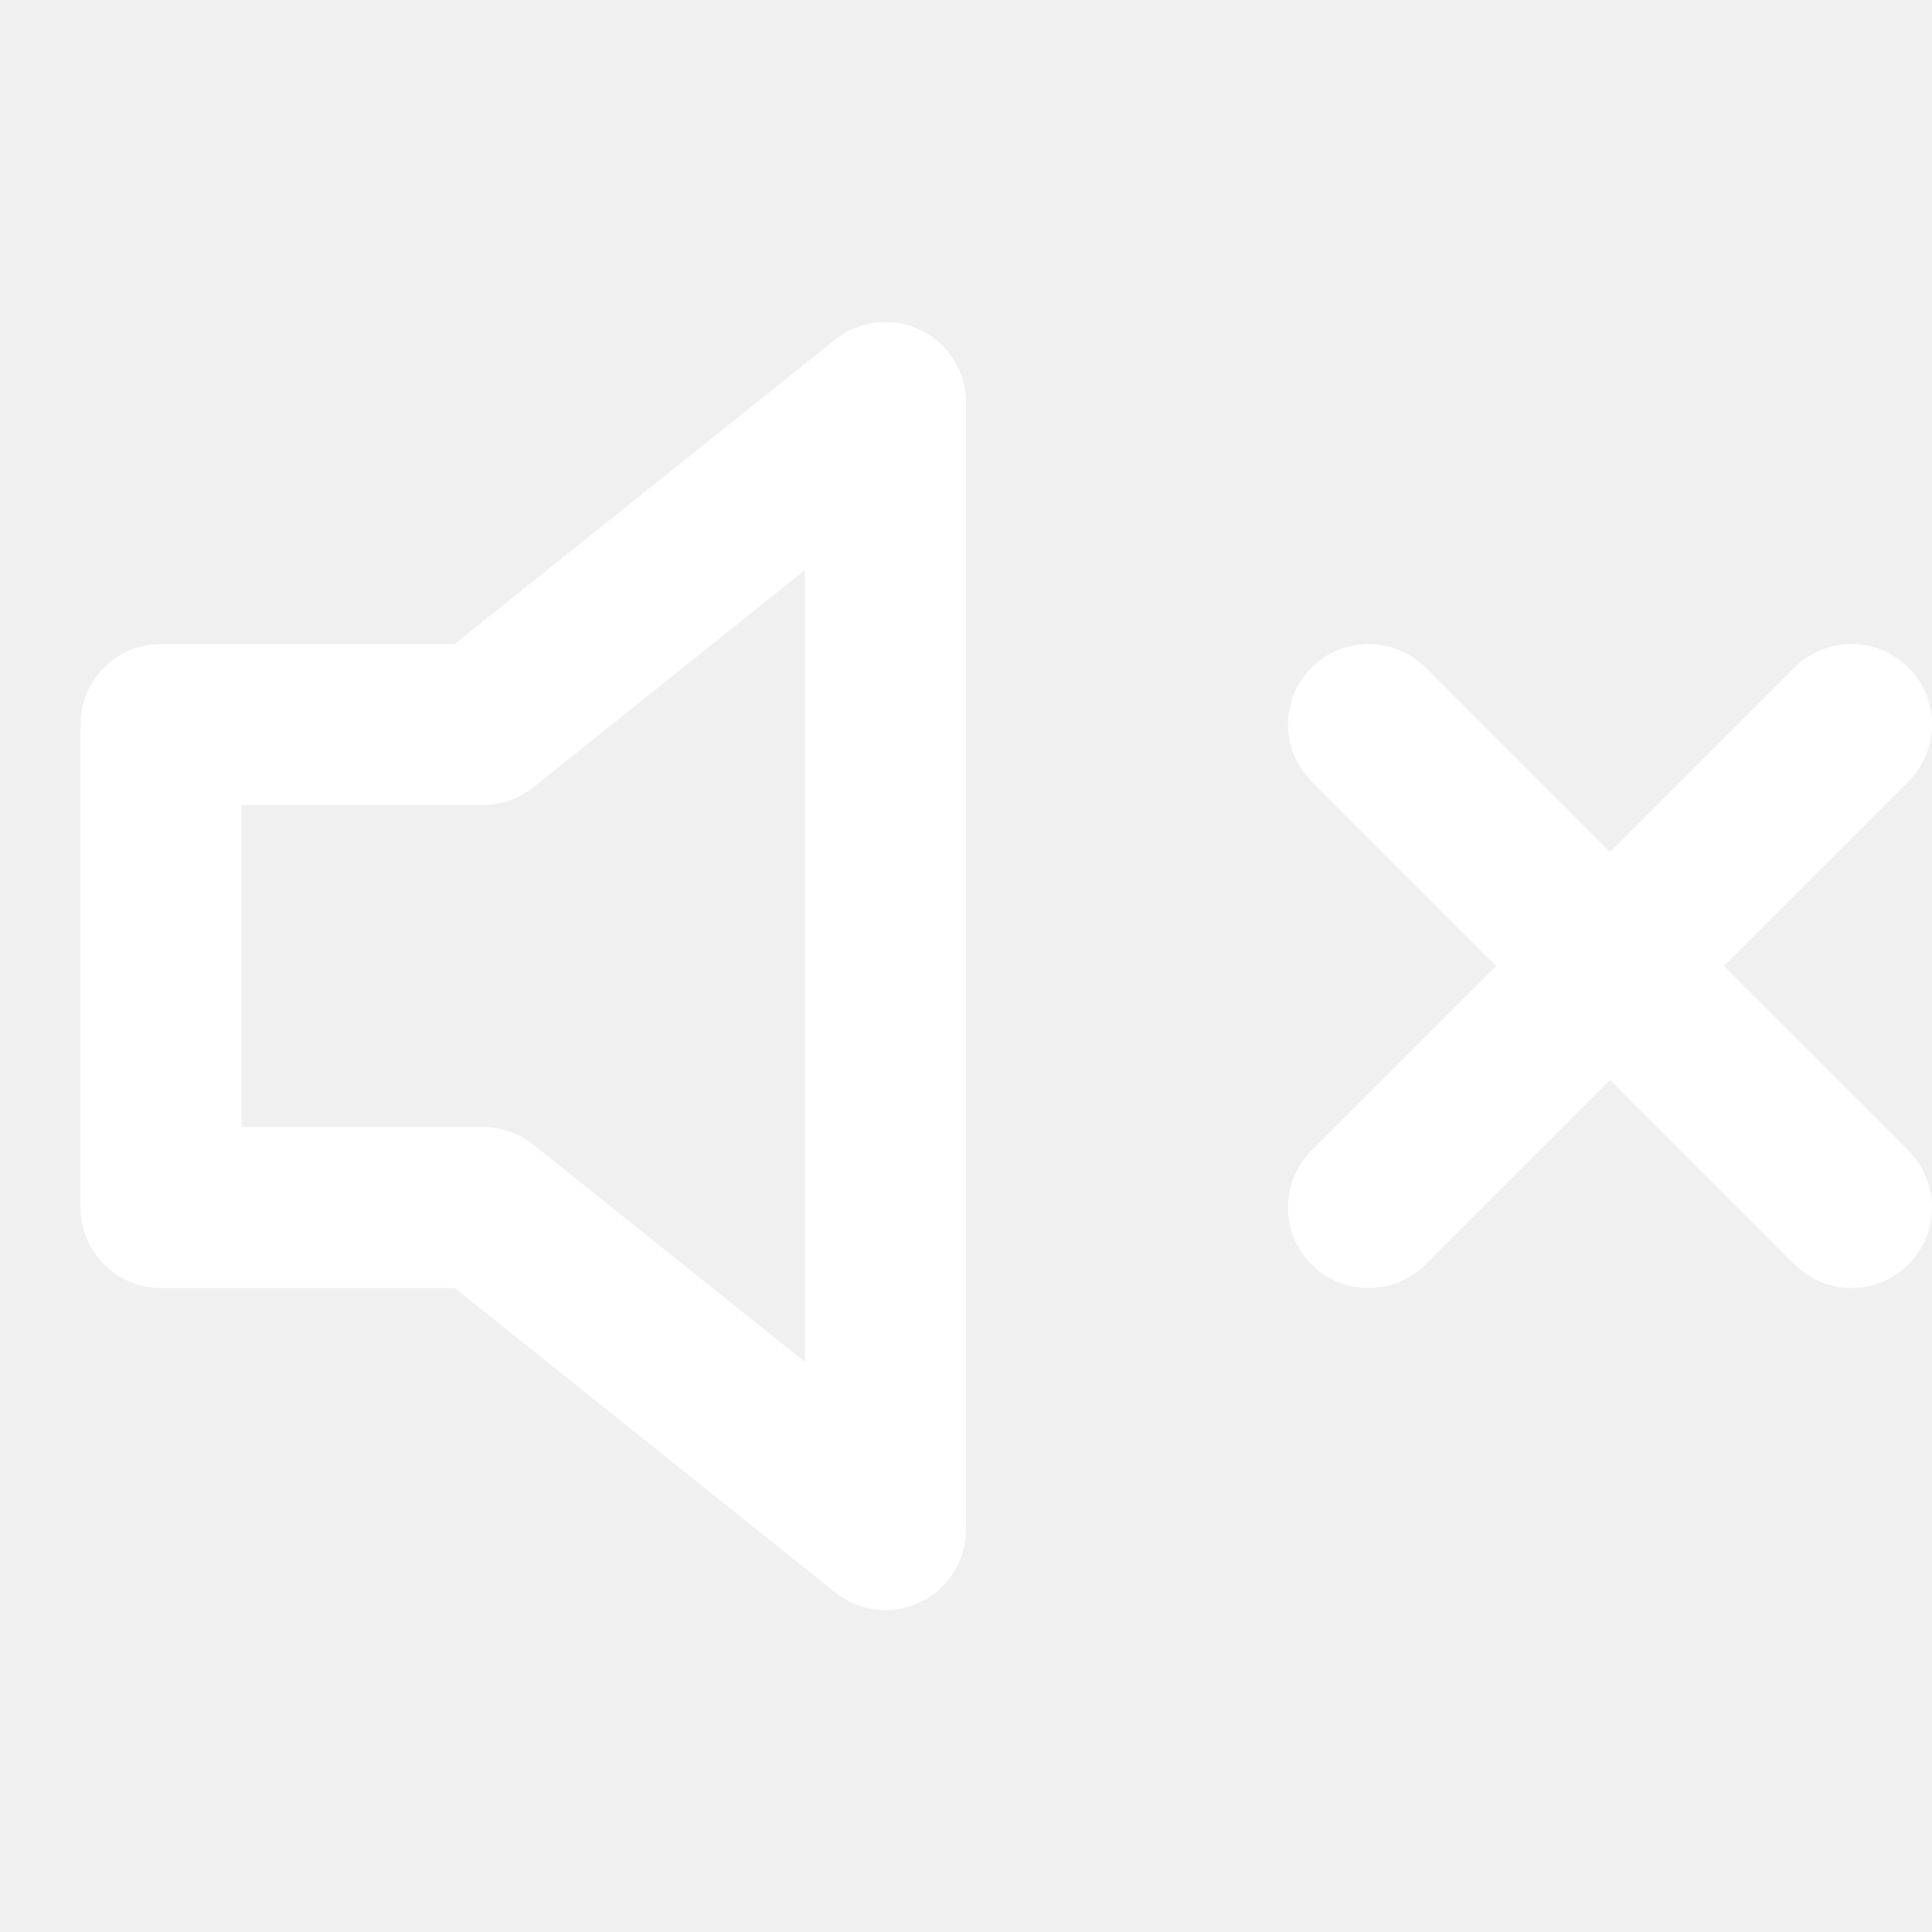
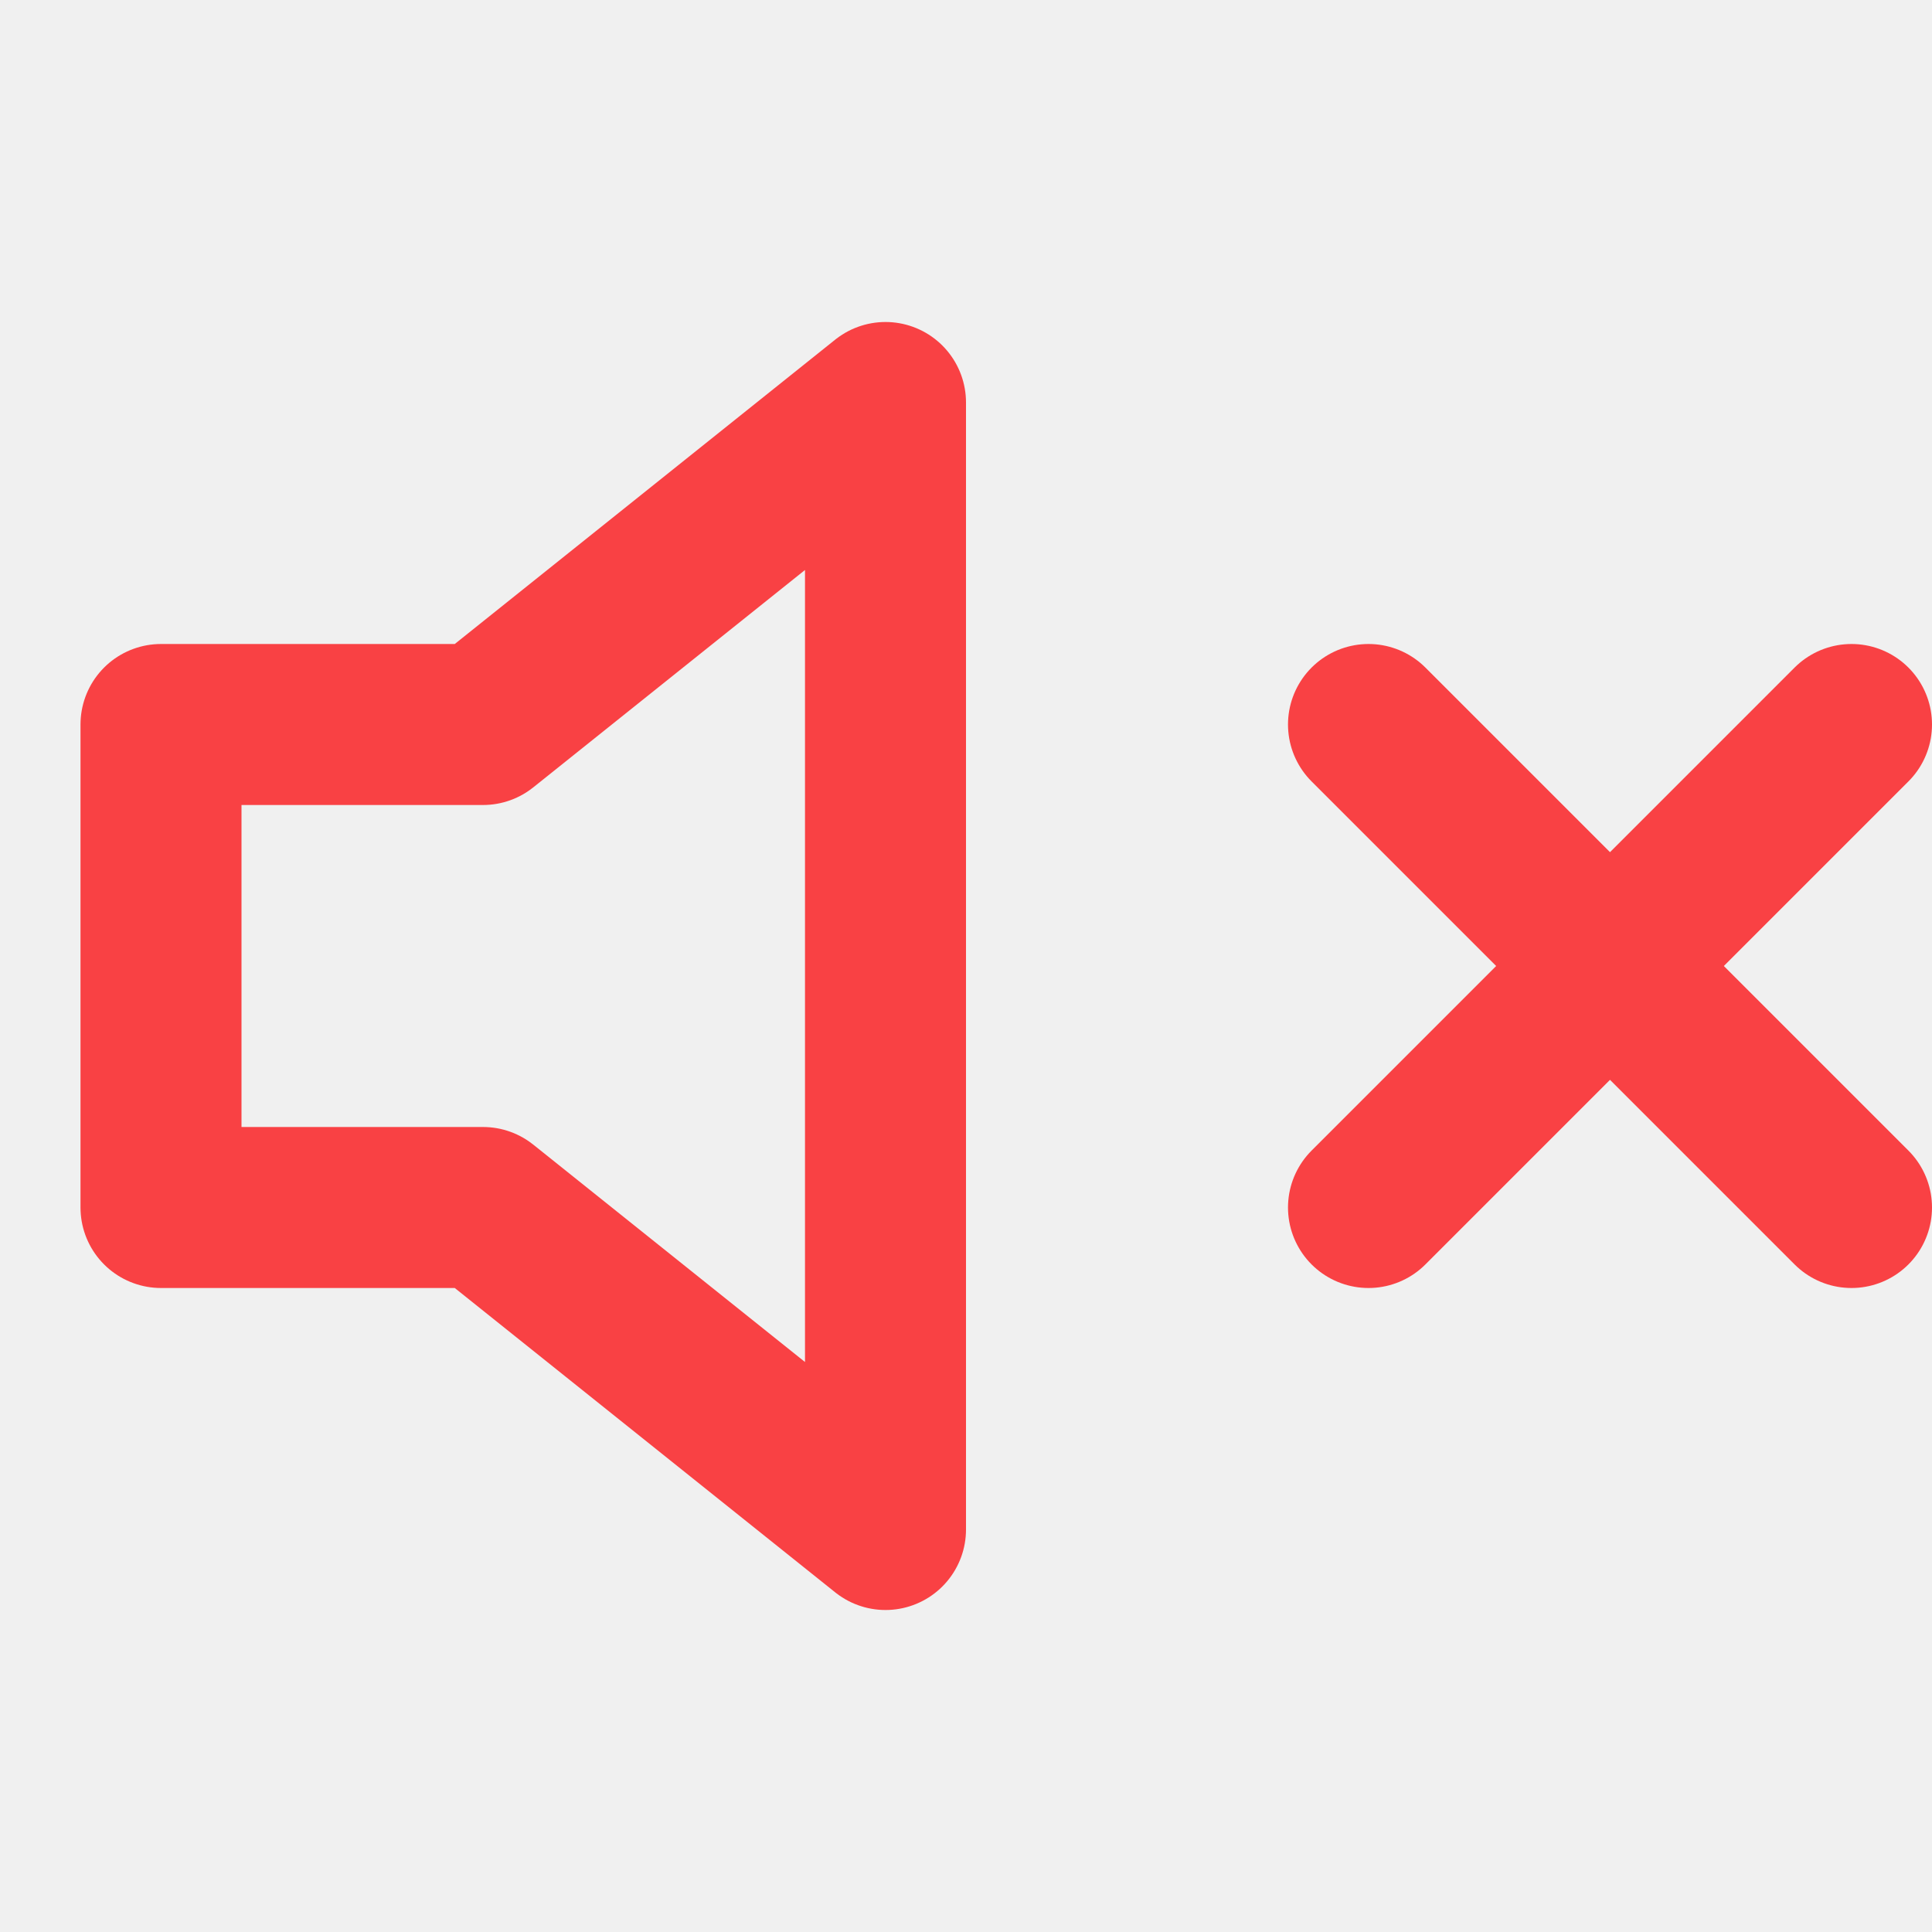
- <svg xmlns="http://www.w3.org/2000/svg" width="24" height="24" viewBox="0 0 24 24" fill="none" stroke="#FFFFFF" stroke-width="2" stroke-linecap="round" stroke-linejoin="round" class="feather feather-volume-x">
+ <svg xmlns="http://www.w3.org/2000/svg" width="24" height="24" viewBox="0 0 24 24" fill="none" stroke="#f94144" stroke-width="2" stroke-linecap="round" stroke-linejoin="round" class="feather feather-volume-x">
  <polygon points="11 5 6 9 2 9 2 15 6 15 11 19 11 5" />
  <line x1="23" y1="9" x2="17" y2="15" />
  <line x1="17" y1="9" x2="23" y2="15" />
</svg>
